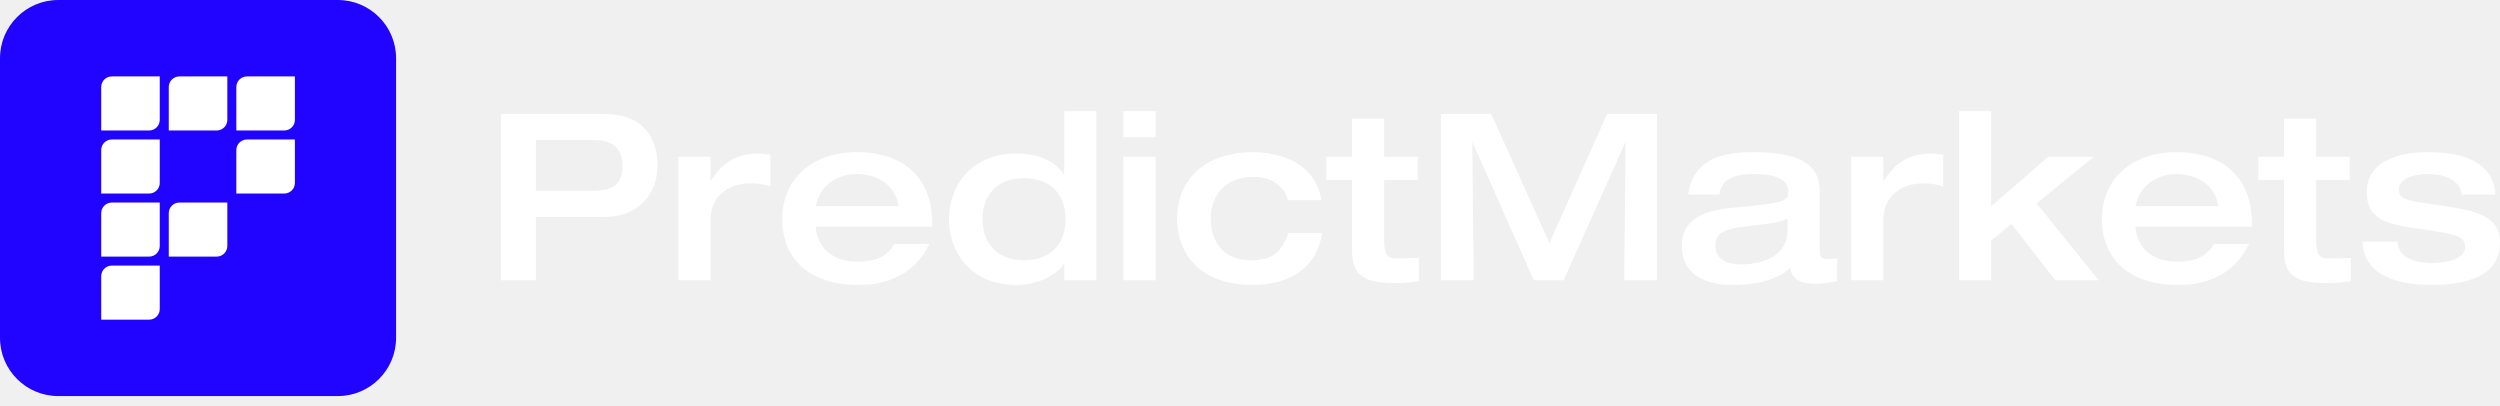
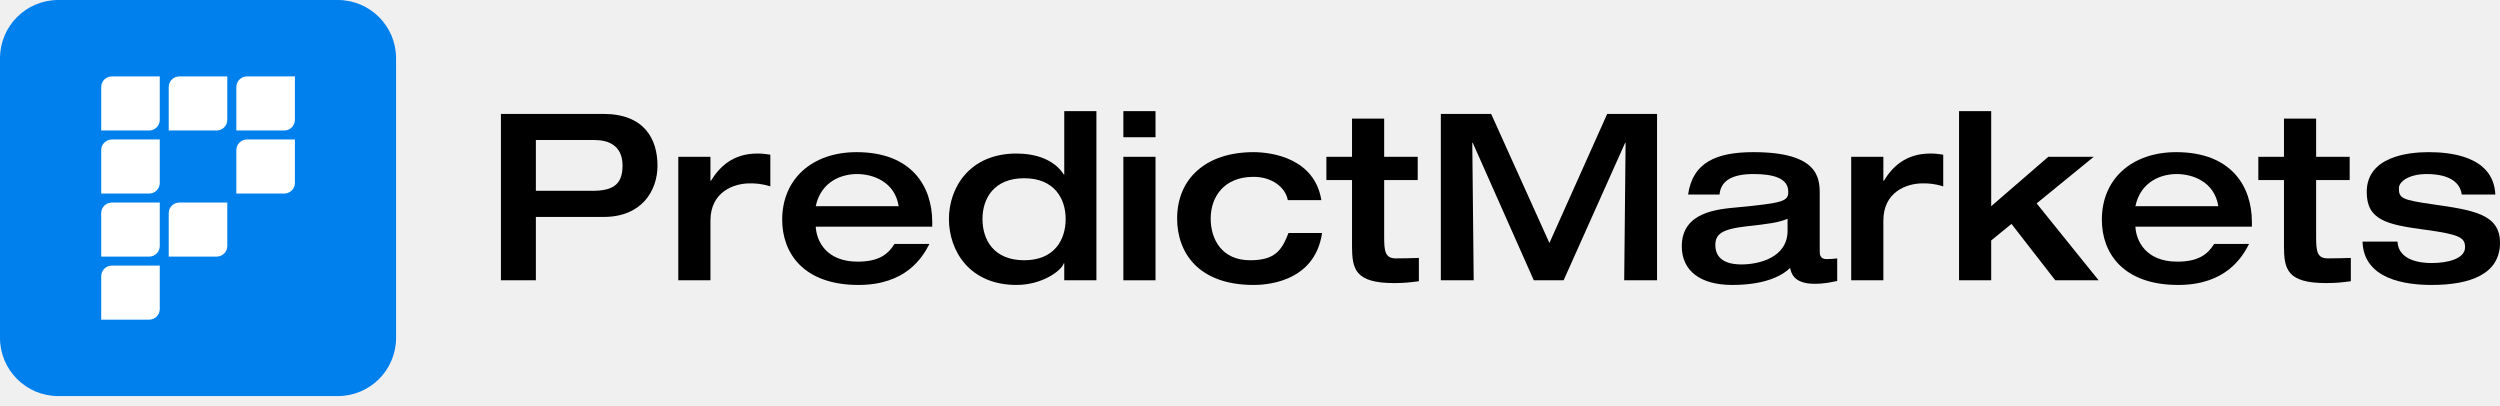
<svg xmlns="http://www.w3.org/2000/svg" width="234" height="38" viewBox="0 0 234 38" fill="none">
-   <rect width="37.073" height="37.073" rx="5.452" fill="#2104FF" />
-   <path d="M22.121 8.147C22.121 7.599 22.566 7.154 23.114 7.154H27.602V11.22C27.602 11.768 27.157 12.213 26.608 12.213H22.121V8.147Z" fill="white" />
-   <path d="M15.797 8.147C15.797 7.599 16.242 7.154 16.79 7.154H21.277V11.22C21.277 11.768 20.833 12.213 20.284 12.213H15.797V8.147Z" fill="white" />
-   <path d="M22.121 14.049C22.121 13.501 22.566 13.056 23.114 13.056H27.602V17.122C27.602 17.67 27.157 18.115 26.608 18.115H22.121V14.049Z" fill="white" />
-   <path d="M15.797 19.951C15.797 19.403 16.242 18.958 16.79 18.958H21.277V23.024C21.277 23.572 20.833 24.017 20.284 24.017H15.797V19.951Z" fill="white" />
-   <path d="M9.473 8.147C9.473 7.599 9.917 7.154 10.466 7.154H14.953V11.22C14.953 11.768 14.508 12.213 13.96 12.213H9.473V8.147Z" fill="white" />
-   <path d="M9.473 14.049C9.473 13.501 9.917 13.056 10.466 13.056H14.953V17.122C14.953 17.67 14.508 18.115 13.96 18.115H9.473V14.049Z" fill="white" />
-   <path d="M9.473 25.853C9.473 25.305 9.917 24.86 10.466 24.86H14.953V28.926C14.953 29.474 14.508 29.919 13.96 29.919H9.473V25.853Z" fill="white" />
-   <path d="M9.473 19.951C9.473 19.403 9.917 18.958 10.466 18.958H14.953V23.024C14.953 23.572 14.508 24.017 13.96 24.017H9.473V19.951Z" fill="white" />
-   <path d="M50.158 13.106V17.86H55.413C57.267 17.86 58.27 17.359 58.27 15.505C58.27 13.586 56.918 13.106 55.653 13.106H50.158ZM46.887 26.235V10.664H56.482C60.298 10.664 61.541 12.997 61.541 15.505C61.541 17.882 60.037 20.303 56.526 20.303H50.158V26.235H46.887Z" fill="white" />
-   <path d="M63.489 26.235V14.677H66.499V16.923H66.542C67.349 15.614 68.592 14.371 70.904 14.371C71.362 14.371 71.711 14.415 72.103 14.48V17.446C71.275 17.184 70.708 17.163 70.184 17.163C68.658 17.163 66.499 17.97 66.499 20.652V26.235H63.489Z" fill="white" />
-   <path d="M87.257 21.219H76.353C76.419 22.506 77.291 24.49 80.279 24.49C82.263 24.49 83.136 23.792 83.724 22.833H86.996C86.341 24.119 84.771 26.671 80.366 26.671C75.154 26.671 73.213 23.64 73.213 20.565C73.213 16.705 76.07 14.24 80.17 14.24C85.295 14.24 87.257 17.402 87.257 20.783V21.219ZM76.353 19.3H84.117C83.746 16.988 81.696 16.29 80.213 16.29C78.818 16.29 76.855 16.945 76.353 19.3Z" fill="white" />
-   <path d="M91.961 20.499C91.961 22.462 93.029 24.359 95.864 24.359C98.677 24.359 99.746 22.462 99.746 20.499C99.746 18.58 98.677 16.683 95.864 16.683C93.029 16.683 91.961 18.58 91.961 20.499ZM102.625 10.402V26.235H99.615V24.643H99.572C99.353 25.34 97.543 26.671 95.145 26.671C90.74 26.671 88.82 23.465 88.82 20.499C88.82 17.577 90.74 14.371 95.145 14.371C96.955 14.371 98.677 14.938 99.572 16.334H99.615V10.402H102.625Z" fill="white" />
-   <path d="M105.147 26.235V14.677H108.157V26.235H105.147ZM105.147 12.845V10.402H108.157V12.845H105.147Z" fill="white" />
-   <path d="M123.68 18.733H120.539C120.321 17.533 119.057 16.552 117.334 16.552C114.542 16.552 113.321 18.449 113.321 20.456C113.321 22.462 114.412 24.359 117.007 24.359C119.34 24.359 119.973 23.443 120.605 21.808H123.745C123.047 26.605 118.141 26.671 117.334 26.671C112.165 26.671 110.181 23.64 110.181 20.456C110.181 16.726 112.863 14.24 117.334 14.24C119.078 14.24 123.047 14.829 123.68 18.733Z" fill="white" />
-   <path d="M126.549 23.007V16.857H124.15V14.677H126.549V11.1H129.558V14.677H132.699V16.857H129.558V22.135C129.558 23.465 129.624 24.185 130.649 24.185C131.39 24.185 132.088 24.163 132.808 24.141V26.322C132.001 26.431 131.412 26.496 130.496 26.496C126.833 26.496 126.549 25.188 126.549 23.007Z" fill="white" />
-   <path d="M134.863 26.235V10.664H139.573L145.025 22.745L150.433 10.664H155.1V26.235H152.025L152.156 13.368H152.113L146.355 26.235H143.564L137.85 13.368H137.807L137.938 26.235H134.863Z" fill="white" />
-   <path d="M170.327 18.122V23.596C170.327 24.228 170.785 24.25 170.981 24.25C171.264 24.25 171.722 24.228 171.962 24.185V26.3C171.373 26.409 170.85 26.562 169.825 26.562C167.862 26.562 167.644 25.515 167.557 25.079C166.968 25.646 165.507 26.671 162.127 26.671C159.118 26.671 157.417 25.319 157.417 23.051C157.417 19.867 160.688 19.583 162.607 19.409C166.925 18.994 167.383 18.842 167.383 17.948C167.383 16.617 165.856 16.29 164.112 16.29C162.127 16.29 161.058 16.923 160.949 18.209H158.005C158.442 15.178 160.688 14.24 164.112 14.24C170.152 14.24 170.327 16.617 170.327 18.122ZM167.317 21.59V20.477C166.445 20.848 165.507 20.957 163.37 21.197C161.102 21.459 160.557 21.96 160.557 22.942C160.557 24.468 161.953 24.752 162.978 24.752C164.591 24.752 167.317 24.141 167.317 21.59Z" fill="white" />
-   <path d="M173.273 26.235V14.677H176.282V16.923H176.326C177.133 15.614 178.376 14.371 180.688 14.371C181.146 14.371 181.494 14.415 181.887 14.48V17.446C181.058 17.184 180.491 17.163 179.968 17.163C178.441 17.163 176.282 17.97 176.282 20.652V26.235H173.273Z" fill="white" />
-   <path d="M183.368 26.235V10.402H186.377V19.3L191.72 14.677H195.972L190.629 19.038L196.43 26.235H192.374L188.274 20.957L186.377 22.506V26.235H183.368Z" fill="white" />
-   <path d="M210.777 21.219H199.873C199.939 22.506 200.811 24.49 203.799 24.49C205.783 24.49 206.656 23.792 207.244 22.833H210.515C209.861 24.119 208.291 26.671 203.886 26.671C198.674 26.671 196.733 23.64 196.733 20.565C196.733 16.705 199.59 14.24 203.69 14.24C208.814 14.24 210.777 17.402 210.777 20.783V21.219ZM199.873 19.3H207.637C207.266 16.988 205.216 16.29 203.733 16.29C202.338 16.29 200.375 16.945 199.873 19.3Z" fill="white" />
-   <path d="M213.78 23.007V16.857H211.381V14.677H213.78V11.1H216.789V14.677H219.929V16.857H216.789V22.135C216.789 23.465 216.855 24.185 217.879 24.185C218.621 24.185 219.319 24.163 220.038 24.141V26.322C219.232 26.431 218.643 26.496 217.727 26.496C214.063 26.496 213.78 25.188 213.78 23.007Z" fill="white" />
-   <path d="M221.134 22.614H224.405C224.492 24.359 226.498 24.621 227.589 24.621C229.094 24.621 230.729 24.228 230.729 23.138C230.729 22.244 230.228 21.939 226.978 21.502C223.402 21.023 221.526 20.608 221.526 17.97C221.526 14.677 225.364 14.24 227.305 14.24C229.094 14.24 233.39 14.502 233.564 18.209H230.424C230.184 16.487 228.178 16.29 227.153 16.29C225.452 16.29 224.536 17.01 224.536 17.621C224.536 18.558 224.819 18.711 227.72 19.125C231.514 19.671 234 20.041 234 22.724C234 25.668 231.187 26.671 227.611 26.671C225.146 26.671 221.243 26.147 221.134 22.614Z" fill="white" />
+   <rect width="37.073" height="37.073" rx="5.452" fill="#0080ED" />
+   <path d="M22.122 8.148C22.122 7.599 22.566 7.154 23.115 7.154H27.602V11.22C27.602 11.768 27.157 12.213 26.609 12.213H22.122V8.148Z" fill="white" />
+   <path d="M15.793 8.148C15.793 7.599 16.238 7.154 16.787 7.154H21.274V11.22C21.274 11.768 20.829 12.213 20.281 12.213H15.793V8.148Z" fill="white" />
+   <path d="M22.122 14.05C22.122 13.501 22.566 13.057 23.115 13.057H27.602V17.122C27.602 17.671 27.157 18.116 26.609 18.116H22.122V14.05Z" fill="white" />
+   <path d="M15.793 19.952C15.793 19.404 16.238 18.959 16.787 18.959H21.274V23.025C21.274 23.573 20.829 24.018 20.281 24.018H15.793V19.952Z" fill="white" />
+   <path d="M9.473 8.148C9.473 7.599 9.918 7.154 10.466 7.154H14.954V11.22C14.954 11.768 14.509 12.213 13.96 12.213H9.473V8.148Z" fill="white" />
+   <path d="M9.473 14.05C9.473 13.501 9.918 13.057 10.466 13.057H14.954V17.122C14.954 17.671 14.509 18.116 13.96 18.116H9.473V14.05Z" fill="white" />
+   <path d="M9.473 25.855C9.473 25.306 9.918 24.861 10.466 24.861H14.954V28.927C14.954 29.476 14.509 29.92 13.96 29.92H9.473V25.855Z" fill="white" />
+   <path d="M9.473 19.952C9.473 19.404 9.918 18.959 10.466 18.959H14.954V23.025C14.954 23.573 14.509 24.018 13.96 24.018H9.473V19.952Z" fill="white" />
+   <path d="M50.157 13.107V17.861H55.413C57.267 17.861 58.27 17.359 58.27 15.505C58.27 13.586 56.918 13.107 55.653 13.107H50.157ZM46.886 26.235V10.664H56.482C60.298 10.664 61.541 12.998 61.541 15.505C61.541 17.882 60.036 20.303 56.525 20.303H50.157V26.235H46.886Z" fill="black" />
+   <path d="M63.489 26.235V14.677H66.498V16.923H66.542C67.349 15.614 68.592 14.371 70.903 14.371C71.361 14.371 71.71 14.415 72.103 14.48V17.446C71.274 17.184 70.707 17.163 70.184 17.163C68.657 17.163 66.498 17.97 66.498 20.652V26.235H63.489Z" fill="black" />
+   <path d="M87.257 21.219H76.353C76.418 22.506 77.291 24.49 80.278 24.49C82.263 24.49 83.135 23.792 83.724 22.833H86.995C86.341 24.119 84.771 26.671 80.366 26.671C75.153 26.671 73.213 23.64 73.213 20.565C73.213 16.705 76.07 14.241 80.169 14.241C85.294 14.241 87.257 17.403 87.257 20.783V21.219ZM76.353 19.3H84.117C83.746 16.988 81.696 16.29 80.213 16.29C78.817 16.29 76.855 16.945 76.353 19.3Z" fill="black" />
+   <path d="M91.96 20.499C91.96 22.462 93.029 24.359 95.864 24.359C98.677 24.359 99.746 22.462 99.746 20.499C99.746 18.58 98.677 16.683 95.864 16.683C93.029 16.683 91.96 18.58 91.96 20.499ZM102.624 10.402V26.235H99.615V24.643H99.571C99.353 25.341 97.543 26.671 95.144 26.671C90.739 26.671 88.82 23.465 88.82 20.499C88.82 17.577 90.739 14.371 95.144 14.371C96.954 14.371 98.677 14.938 99.571 16.334H99.615V10.402H102.624Z" fill="black" />
+   <path d="M105.147 26.235V14.677H108.156V26.235H105.147ZM105.147 12.845V10.402H108.156V12.845H105.147Z" fill="black" />
+   <path d="M123.679 18.733H120.539C120.321 17.533 119.056 16.552 117.333 16.552C114.542 16.552 113.321 18.449 113.321 20.456C113.321 22.462 114.411 24.359 117.006 24.359C119.34 24.359 119.972 23.443 120.604 21.808H123.745C123.047 26.605 118.14 26.671 117.333 26.671C112.165 26.671 110.18 23.64 110.18 20.456C110.18 16.727 112.863 14.241 117.333 14.241C119.078 14.241 123.047 14.829 123.679 18.733Z" fill="black" />
+   <path d="M126.549 23.007V16.857H124.15V14.677H126.549V11.1H129.558V14.677H132.698V16.857H129.558V22.135C129.558 23.465 129.623 24.185 130.648 24.185C131.39 24.185 132.088 24.163 132.807 24.141V26.322C132 26.431 131.412 26.496 130.496 26.496C126.832 26.496 126.549 25.188 126.549 23.007Z" fill="black" />
+   <path d="M134.862 26.235V10.664H139.573L145.025 22.745L150.433 10.664H155.1V26.235H152.025L152.156 13.368H152.112L146.355 26.235H143.563L137.85 13.368H137.806L137.937 26.235H134.862Z" fill="black" />
+   <path d="M170.326 18.122V23.596C170.326 24.228 170.784 24.25 170.98 24.25C171.264 24.25 171.722 24.228 171.962 24.185V26.3C171.373 26.409 170.85 26.562 169.825 26.562C167.862 26.562 167.644 25.515 167.557 25.079C166.968 25.646 165.507 26.671 162.127 26.671C159.117 26.671 157.416 25.319 157.416 23.051C157.416 19.867 160.687 19.583 162.606 19.409C166.924 18.995 167.382 18.842 167.382 17.948C167.382 16.617 165.856 16.29 164.111 16.29C162.127 16.29 161.058 16.923 160.949 18.209H158.005C158.441 15.178 160.687 14.241 164.111 14.241C170.152 14.241 170.326 16.617 170.326 18.122ZM167.317 21.59V20.477C166.444 20.848 165.507 20.957 163.37 21.197C161.102 21.459 160.556 21.96 160.556 22.942C160.556 24.468 161.952 24.752 162.977 24.752C164.591 24.752 167.317 24.141 167.317 21.59Z" fill="black" />
+   <path d="M173.272 26.235V14.677H176.282V16.923H176.326C177.132 15.614 178.375 14.371 180.687 14.371C181.145 14.371 181.494 14.415 181.886 14.48V17.446C181.058 17.184 180.491 17.163 179.967 17.163C178.441 17.163 176.282 17.97 176.282 20.652V26.235H173.272Z" fill="black" />
+   <path d="M183.367 26.235V10.402H186.376V19.3L191.719 14.677H195.972L190.629 19.038L196.43 26.235H192.374L188.274 20.957L186.376 22.506V26.235H183.367Z" fill="black" />
+   <path d="M210.777 21.219H199.873C199.938 22.506 200.811 24.49 203.798 24.49C205.783 24.49 206.655 23.792 207.244 22.833H210.515C209.861 24.119 208.291 26.671 203.885 26.671C198.673 26.671 196.733 23.64 196.733 20.565C196.733 16.705 199.589 14.241 203.689 14.241C208.814 14.241 210.777 17.403 210.777 20.783V21.219ZM199.873 19.3H207.636C207.266 16.988 205.216 16.29 203.733 16.29C202.337 16.29 200.374 16.945 199.873 19.3Z" fill="black" />
+   <path d="M213.779 23.007V16.857H211.38V14.677H213.779V11.1H216.789V14.677H219.929V16.857H216.789V22.135C216.789 23.465 216.854 24.185 217.879 24.185C218.62 24.185 219.318 24.163 220.038 24.141V26.322C219.231 26.431 218.642 26.496 217.726 26.496C214.063 26.496 213.779 25.188 213.779 23.007Z" fill="black" />
+   <path d="M221.133 22.615H224.404C224.492 24.359 226.498 24.621 227.588 24.621C229.093 24.621 230.729 24.228 230.729 23.138C230.729 22.244 230.227 21.939 226.978 21.502C223.401 21.023 221.526 20.608 221.526 17.97C221.526 14.677 225.364 14.241 227.305 14.241C229.093 14.241 233.389 14.502 233.564 18.209H230.423C230.183 16.487 228.177 16.29 227.152 16.29C225.451 16.29 224.535 17.01 224.535 17.621C224.535 18.558 224.819 18.711 227.719 19.125C231.514 19.671 234 20.041 234 22.724C234 25.668 231.187 26.671 227.61 26.671C225.146 26.671 221.242 26.148 221.133 22.615Z" fill="black" />
</svg>
